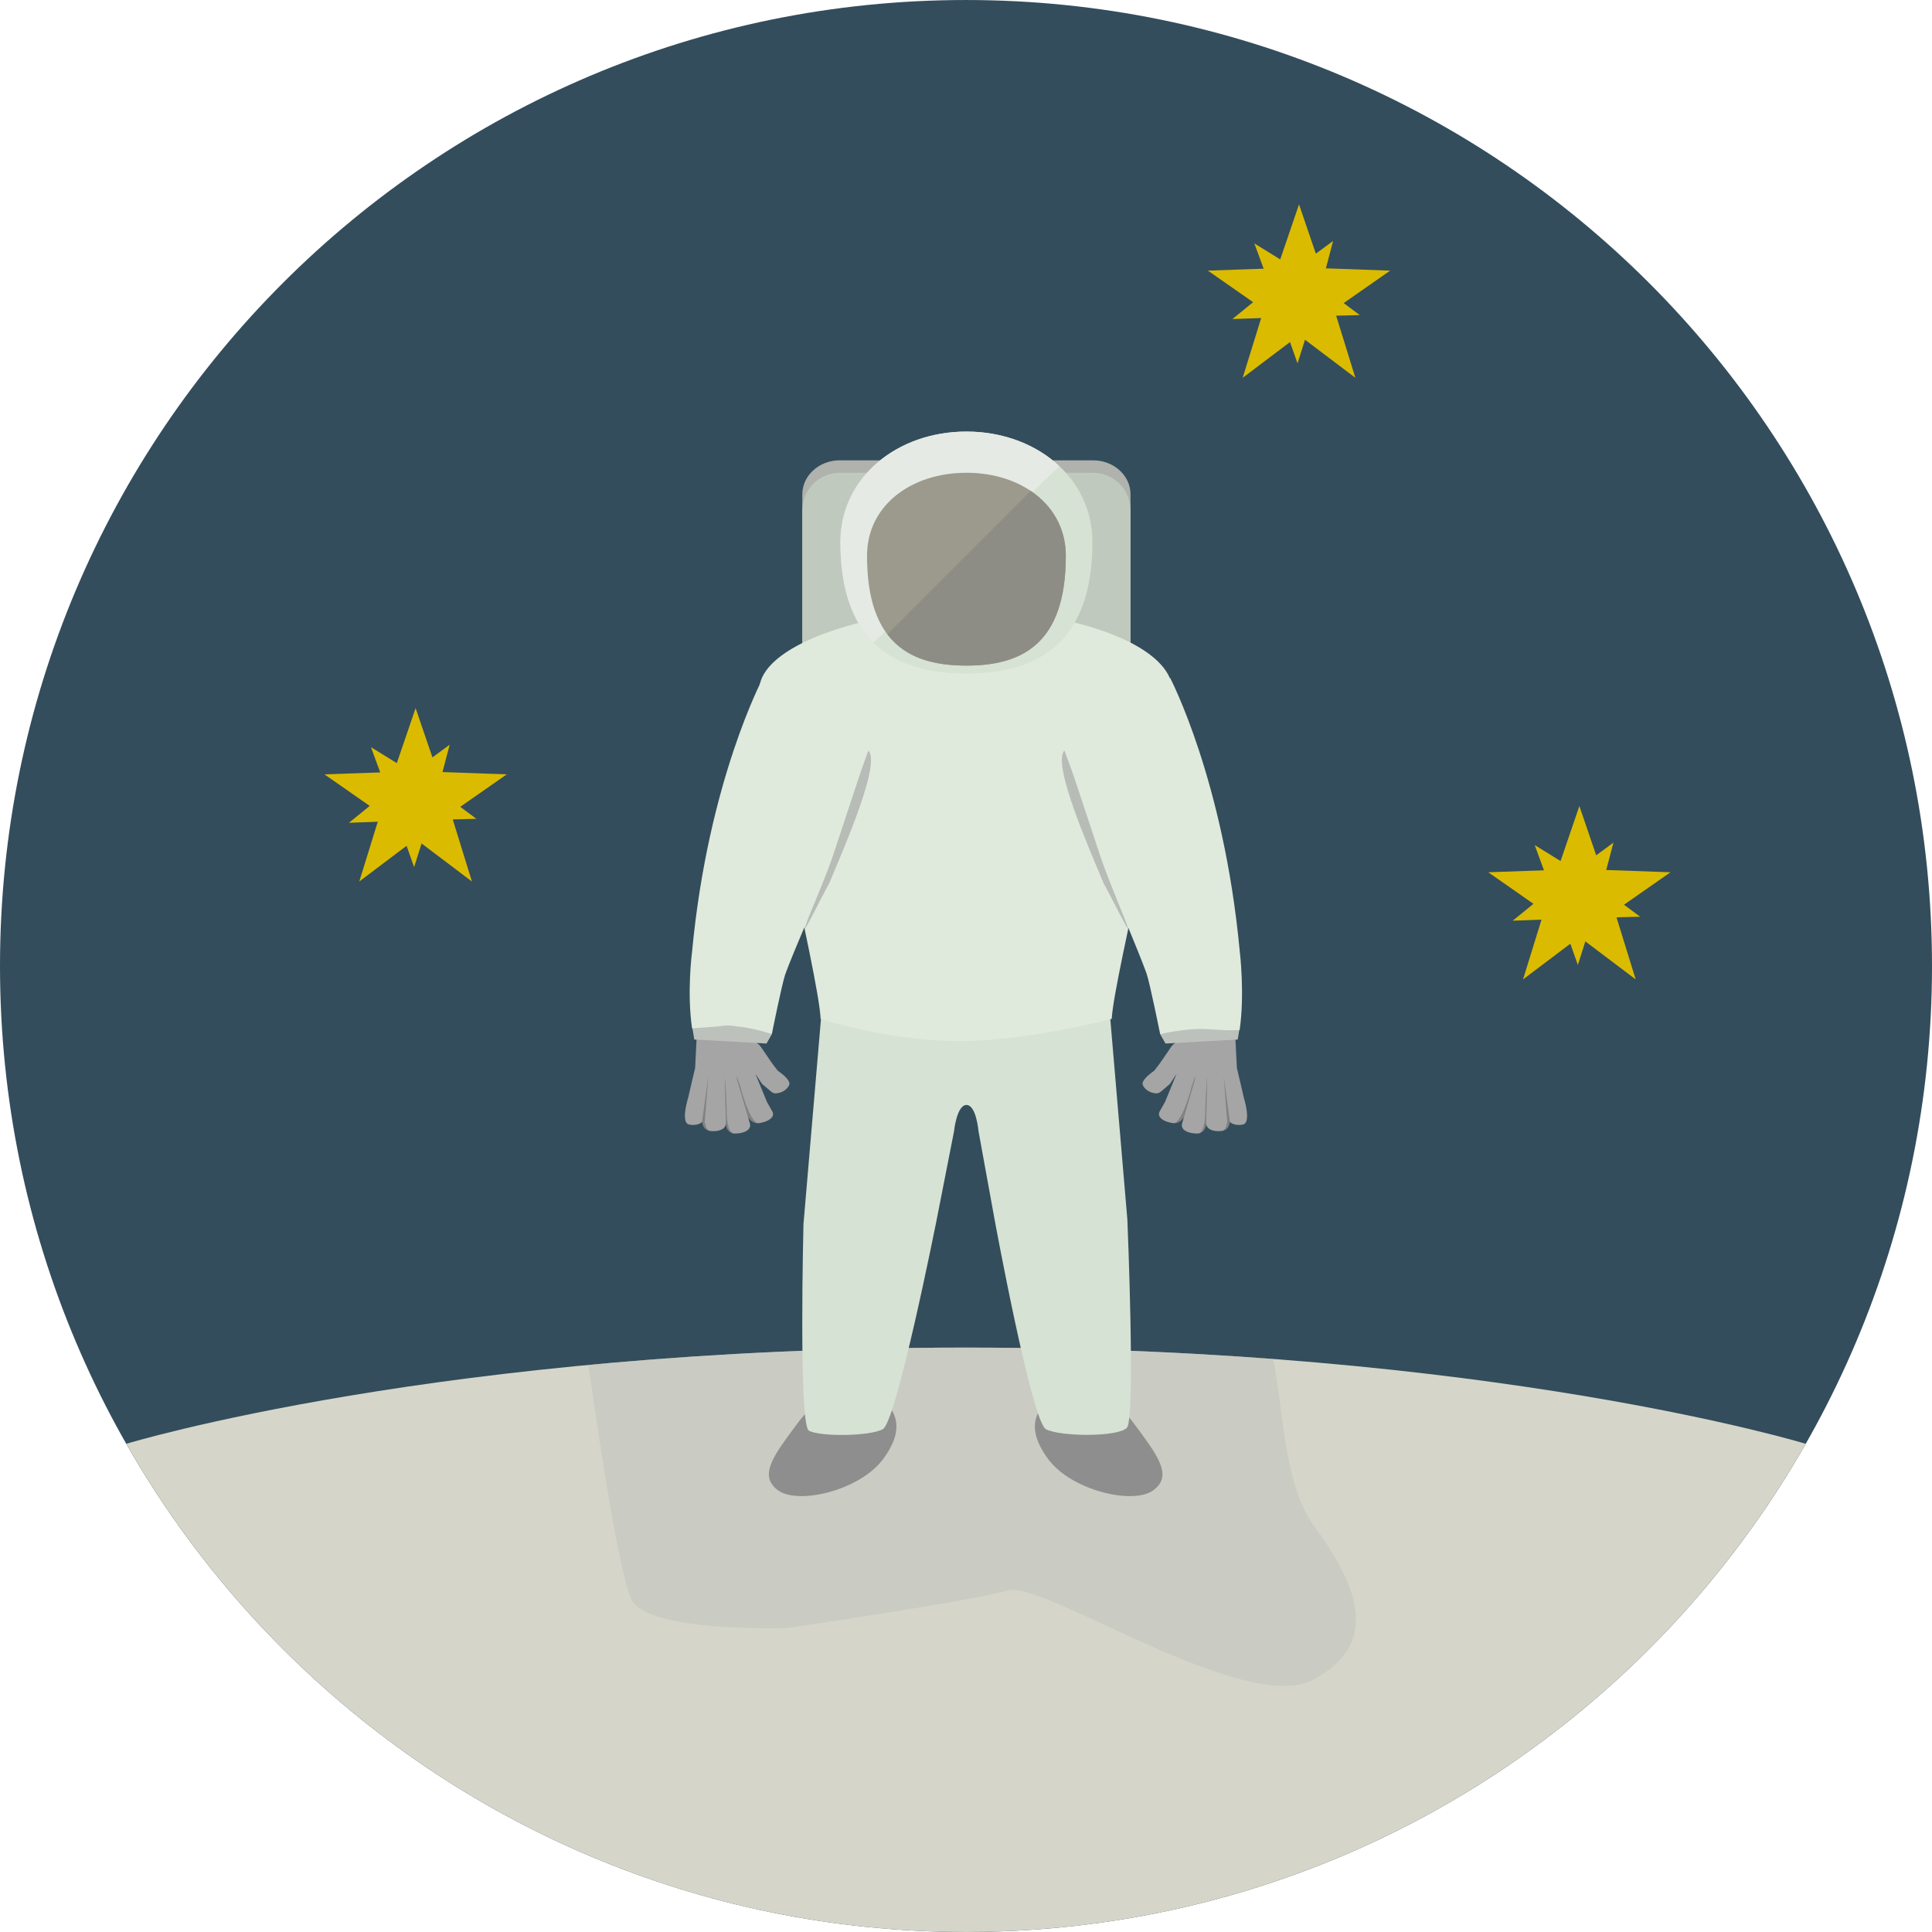
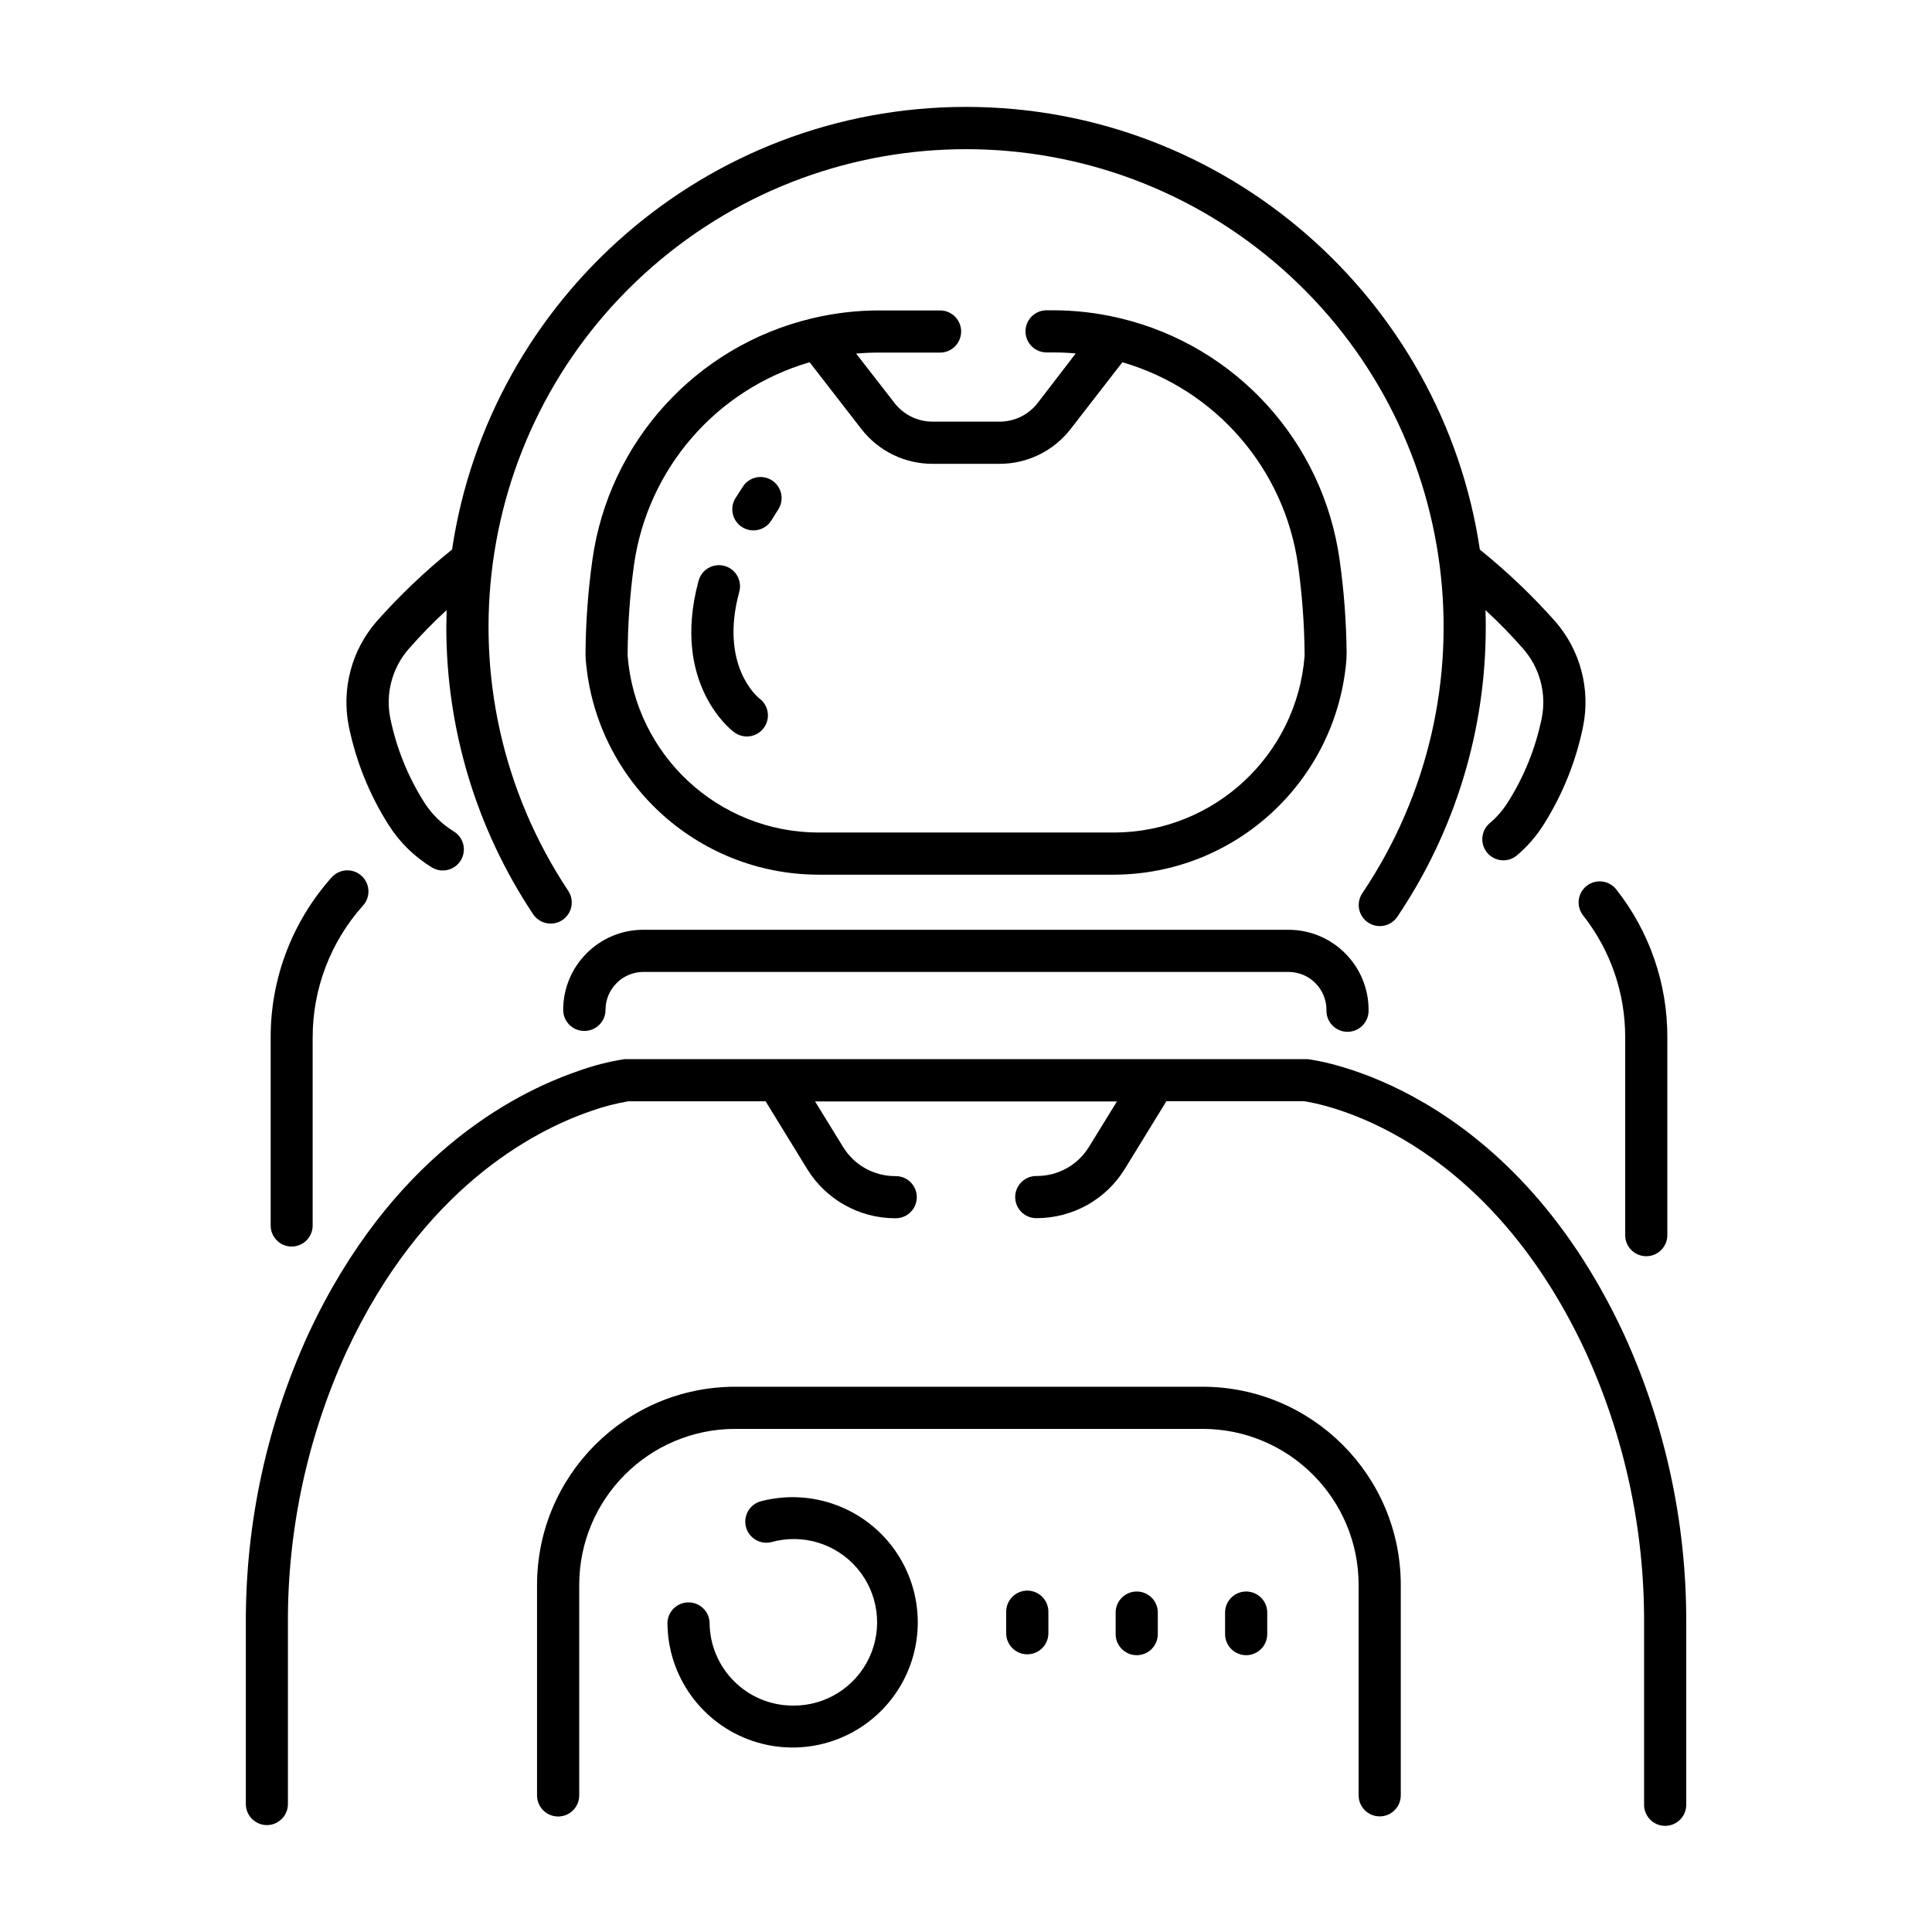
- <svg xmlns="http://www.w3.org/2000/svg" height="800px" width="800px" version="1.1" id="Layer_1" viewBox="0 0 496.158 496.158" xml:space="preserve">
-   <path style="fill:#334D5C;" d="M248.082,0.002C111.07,0.002,0,111.062,0,248.085c0,137.001,111.07,248.07,248.082,248.07  c137.006,0,248.076-111.069,248.076-248.07C496.158,111.062,385.088,0.002,248.082,0.002z" />
-   <g>
-     <polygon style="fill:#DBBB00;" points="130.14,198.864 112.329,198.236 106.733,181.858 101.138,198.236 83.327,198.864    97.68,208.879 92.267,226.38 106.733,215.457 121.199,226.38 115.787,208.879  " />
-     <polygon style="fill:#DBBB00;" points="112.416,202.888 115.484,191.247 105.788,198.381 95.265,191.88 99.455,203.293    89.618,211.305 102.168,210.834 106.348,222.678 110.18,210.583 122.334,210.281  " />
-     <polygon style="fill:#DBBB00;" points="357.01,69.5 339.199,68.872 333.603,52.495 328.008,68.872 310.197,69.5 324.55,79.515    319.138,97.017 333.603,86.093 348.069,97.017 342.657,79.515  " />
-     <polygon style="fill:#DBBB00;" points="339.286,73.524 342.354,61.883 332.658,69.018 322.135,62.517 326.325,73.929    316.488,81.941 329.038,81.471 333.218,93.314 337.05,81.22 349.204,80.917  " />
-   </g>
-   <path style="fill:#D5D6C9;" d="M248.079,346.078c-134.544,0-215.647,24.703-215.647,24.703  c42.702,74.882,123.276,125.374,215.65,125.374c92.369,0,172.943-50.491,215.645-125.373  C463.726,370.781,382.623,346.078,248.079,346.078z" />
-   <g style="opacity:0.5;">
-     <path style="fill:#BFBFBE;" d="M337.239,391.542c-1.966-2.69-3.418-6.018-4.551-9.686c-3.175-10.284-3.782-23.296-5.729-32.856   c-23.658-1.784-50.037-2.921-78.88-2.921c-36.426,0-68.925,1.813-96.967,4.453c1.531,10.894,4.542,31.469,7.354,45.771   c1.364,6.937,2.68,12.398,3.757,14.552c4.227,8.45,39.832,7.242,39.832,7.242s47.676-6.942,56.729-9.656   c9.054-2.714,60.952,32.285,78.456,22.933C354.741,422.02,348.703,407.23,337.239,391.542z" />
-   </g>
-   <g>
-     <polygon style="fill:#DBBB00;" points="429.005,224.007 411.194,223.379 405.599,207.002 400.003,223.379 382.192,224.007    396.545,234.022 391.133,251.523 405.599,240.6 420.064,251.523 414.652,234.022  " />
-     <polygon style="fill:#DBBB00;" points="411.281,228.031 414.35,216.391 404.653,223.525 394.13,217.023 398.32,228.436    388.483,236.448 401.033,235.978 405.213,247.821 409.045,235.727 421.199,235.425  " />
-   </g>
-   <g>
-     <path style="fill:#8E8E8E;" d="M224.939,357.915c-5.188-3.831-14.212-0.407-20.161,7.647c-5.946,8.053-10.172,13.322-4.986,17.152   c5.187,3.83,21.06,0.043,27.009-8.011C232.747,366.651,230.124,361.745,224.939,357.915z" />
-     <path style="fill:#8E8E8E;" d="M291.201,365.563c-5.947-8.054-14.973-11.478-20.16-7.647c-5.185,3.83-7.81,8.736-1.861,16.789   c5.947,8.054,21.823,11.84,27.007,8.011C301.373,378.884,297.149,373.615,291.201,365.563z" />
-   </g>
-   <path style="fill:#D6E2D3;" d="M289.519,313.188l-4.381-51.498h-74.304l-4.495,52.683c0,0-1.283,51.462,1.382,53.026  c2.664,1.564,15.53,1.525,19.016-0.38c3.485-1.905,13.694-53.199,13.694-53.199l4.563-23.229c0,0,0.688-6.823,3.206-6.823  c2.516,0,3.088,6.708,3.088,6.708l4.123,22.659c0,0,9.554,52.013,13.212,53.917c3.657,1.904,18.485,2.044,20.767-0.382  C291.673,364.244,289.519,313.188,289.519,313.188z" />
-   <g>
-     <path style="fill:#818281;" d="M309.683,276.674l-0.616,12.176c0,0-0.218,1.788-1.135,2.184c0,0,1.551-0.1,1.82-2.33l0.549-12.304   L309.683,276.674z" />
-     <path style="fill:#818281;" d="M307.048,274.824l-3.982,11.597c0,0-0.53,1.871-1.599,2.025c0,0,1.59,0.26,2.697-1.72l4.019-11.557   L307.048,274.824z" />
-   </g>
-   <path style="fill:#A5A5A5;" d="M319.414,281.852c0,0-1.444-6.33-1.771-7.59l-0.38-7.548c0,0-5.897-1.165-12.181-3.254  c0,0-2.863,4.239-3.61,4.634c-0.746,0.395-2.28,3.445-5.035,6.85l0.006,0.003c-1.585,1.116-3.328,2.62-2.976,3.646  c0,0,0.658,1.839,3.106,2.157c0,0,0.768,0.235,1.543-0.401l2.353-2.007l1.692-2.581l-2.974,7.247l-1.429,2.526  c-0.34,0.764,0.099,1.324,0.099,1.324c0.948,1.352,3.573,1.599,3.573,1.599c2.293-0.179,4.682-9.721,4.682-9.721  s0.412-1.088,0.87-2.434l-0.102,0.958l-3.37,11.491c-0.113,0.725,0.461,1.317,0.461,1.317c1.27,1.208,3.821,1.022,3.821,1.022  c1.98-0.443,1.75-6.694,1.75-6.694s0.158-4.947,0.501-7.78l-0.139,5.499l-0.176,6.389c0.066,0.865,0.664,1.288,0.664,1.288  c1.433,1.094,3.696,0.594,3.696,0.594c0.888-0.35,1.163-1.787,1.198-3.261c0.102,0.662,0.798,1.213,0.798,1.213  c1.539,1.002,3.37,0.377,3.37,0.377C321.301,287.792,319.414,281.852,319.414,281.852z M315.116,284.132l0.003,0.033l0.001,0.026  C315.119,284.172,315.116,284.15,315.116,284.132z" />
-   <path style="fill:#818281;" d="M314.251,276.4l0.916,11.682c0,0-0.096,1.807-0.979,2.243c0,0,1.53-0.162,1.648-2.417L314.251,276.4z  " />
-   <path style="fill:#BDC1BC;" d="M297.943,265.586l1.373,2.403l18.539-1.03l0.515-3.09  C318.37,263.869,302.922,262.152,297.943,265.586z" />
-   <g>
-     <path style="fill:#818281;" d="M187.091,288.85l-0.615-12.176l-0.619-0.274l0.551,12.304c0.268,2.23,1.818,2.33,1.818,2.33   C187.308,290.638,187.091,288.85,187.091,288.85z" />
-     <path style="fill:#818281;" d="M193.094,286.421l-3.983-11.597l-1.134,0.345l4.019,11.557c1.107,1.979,2.696,1.72,2.696,1.72   C193.624,288.292,193.094,286.421,193.094,286.421z" />
-   </g>
-   <path style="fill:#A5A5A5;" d="M199.715,274.947l0.006-0.003c-2.755-3.405-4.287-6.456-5.035-6.85  c-0.746-0.395-3.609-4.634-3.609-4.634c-6.283,2.089-12.181,3.254-12.181,3.254l-0.38,7.548c-0.326,1.26-1.771,7.59-1.771,7.59  s-1.886,5.94-0.042,6.862c0,0,1.829,0.625,3.369-0.377c0,0,0.696-0.551,0.797-1.213c0.036,1.474,0.311,2.911,1.198,3.261  c0,0,2.265,0.5,3.696-0.594c0,0,0.598-0.423,0.666-1.288l-0.177-6.389l-0.139-5.499c0.343,2.833,0.501,7.78,0.501,7.78  s-0.23,6.251,1.75,6.694c0,0,2.552,0.186,3.82-1.022c0,0,0.574-0.593,0.462-1.317l-3.37-11.491l-0.102-0.958  c0.457,1.346,0.871,2.434,0.871,2.434s2.387,9.542,4.68,9.721c0,0,2.625-0.247,3.573-1.599c0,0,0.44-0.56,0.099-1.324l-1.429-2.526  l-2.972-7.247l1.691,2.581l2.353,2.007c0.776,0.636,1.542,0.401,1.542,0.401c2.448-0.317,3.106-2.157,3.106-2.157  C203.043,277.566,201.301,276.063,199.715,274.947z M181.038,284.19l0.001-0.026l0.005-0.033  C181.042,284.15,181.039,284.172,181.038,284.19z" />
-   <path style="fill:#818281;" d="M180.991,288.082l0.918-11.682l-1.587,11.508c0.118,2.255,1.65,2.417,1.65,2.417  C181.088,289.889,180.991,288.082,180.991,288.082z" />
-   <path style="fill:#BDC1BC;" d="M177.788,263.869l0.515,3.09l18.539,1.03l1.374-2.403  C193.236,262.152,177.788,263.869,177.788,263.869z" />
-   <path style="fill:#AFB2AD;" d="M280.697,118.212h-65.02c-5.319,0-9.632,3.912-9.632,8.737v58.984c0,4.826,4.313,8.738,9.632,8.738  h65.02c5.319,0,9.633-3.912,9.633-8.738v-58.984C290.33,122.123,286.017,118.212,280.697,118.212z" />
-   <path style="fill:#C0C9BD;" d="M280.697,121.411h-65.02c-5.319,0-9.632,4.313-9.632,9.632v65.02c0,5.319,4.313,9.632,9.632,9.632  h65.02c5.319,0,9.633-4.313,9.633-9.632v-65.02C290.33,125.724,286.017,121.411,280.697,121.411z" />
-   <g>
-     <path style="fill:#DFEADC;" d="M297.19,176.456c-1.991-12.726-26.605-19.838-47.432-19.838h-3.143   c-20.828,0-46.006,7.907-47.432,19.838c-1.075,9.004,0.089,33.277,0.729,44.651c12.997,11.097,29.862,17.799,48.293,17.799   c18.455,0,35.338-6.72,48.344-17.842C297.32,209.811,298.683,186.015,297.19,176.456z" />
-     <path style="fill:#DFEADC;" d="M301.1,176.456c-1.989-12.726-30.6-19.838-51.428-19.838h-3.143   c-20.826,0-50.088,7.907-51.515,19.838c-1.075,9.004,15.241,73.86,15.734,85.233c0,0,17.529,5.667,35.538,5.667   c18.033,0,39.218-5.709,39.218-5.709C286.1,250.395,302.594,186.015,301.1,176.456z" />
-   </g>
-   <path style="fill:#D6E2D3;" d="M248.187,110.831c-17.873,0-32.361,11.863-32.361,28.361c0,26.316,14.488,33.784,32.361,33.784  s32.361-7.468,32.361-33.784C280.549,122.694,266.06,110.831,248.187,110.831z" />
-   <path style="fill:#E5EAE4;" d="M248.187,110.831c-17.873,0-32.361,11.863-32.361,28.361c0,12.401,3.217,20.617,8.49,25.838  l47.77-45.293C266.168,114.159,257.652,110.831,248.187,110.831z" />
-   <path style="fill:#9B9A8C;" d="M248.187,121.411c-14.097,0-25.525,8.325-25.525,21.338c0,22.759,11.429,28.184,25.525,28.184  c14.096,0,25.523-5.424,25.523-28.184C273.711,129.736,262.284,121.411,248.187,121.411z" />
-   <path style="fill:#8E8D85;" d="M264.698,126.076l-36.819,36.819c4.664,6.163,12.024,8.037,20.309,8.037  c14.097,0,25.523-5.424,25.523-28.184C273.711,135.55,270.211,129.79,264.698,126.076z" />
-   <g>
-     <path style="fill:#B8BCB7;" d="M223.023,192.745l-12.359,33.416l-4.119,12.589c0.295,0.119,4.348-8.239,6.409-11.902   C216.957,217.235,226.226,196.179,223.023,192.745z" />
-     <path style="fill:#B8BCB7;" d="M285.713,226.161l-12.36-33.416c-3.203,3.434,6.066,24.49,10.07,34.103   c2.063,3.663,6.114,12.021,6.41,11.902L285.713,226.161z" />
-   </g>
-   <g>
-     <path style="fill:#DFEADC;" d="M318.37,244.186c-4.119-43.945-17.872-70.094-17.872-70.094l-26.206,20.713   c0,0,2.478,7.658,8.239,24.948c2.52,7.554,10.091,25.005,11.921,30.27c0.844,2.422,3.491,15.563,3.491,15.563   s6.748-1.728,12.838-1.259c5.95,0.458,7.57,0.171,7.57,0.171C319.725,255.115,318.37,244.186,318.37,244.186z" />
-     <path style="fill:#DFEADC;" d="M195.939,174.092c0,0-14.089,26.378-18.208,70.323c0,0-1.373,10.299,0,19.684   c0,0,1.487-0.114,7.438-0.572c6.09-0.469,13.046,2.06,13.046,2.06s2.591-12.913,3.433-15.335   c1.832-5.264,9.741-22.944,12.259-30.498c5.764-17.29,8.24-24.948,8.24-24.948L195.939,174.092z" />
-   </g>
+ <svg xmlns="http://www.w3.org/2000/svg" fill="#000000" width="800px" height="800px" viewBox="0 0 512 512" id="icon">
+   <path d="M419.54,242.6a51.9,51.9,0,0,1,11.15,32.32v52.17a5.59,5.59,0,1,0,11.17,0V274.92a62.94,62.94,0,0,0-13.53-39.21,5.58,5.58,0,1,0-8.79,6.89Z" />
+   <path d="M77.27,330.35a5.58,5.58,0,0,0,5.59-5.58V274.92a52.3,52.3,0,0,1,13.22-34.8,5.59,5.59,0,1,0-8.35-7.42,63.45,63.45,0,0,0-16,42.22v49.85A5.58,5.58,0,0,0,77.27,330.35Z" />
+   <path d="M102.87,218.43a35.43,35.43,0,0,0,11.57,11.44,5.58,5.58,0,1,0,5.81-9.54,24.29,24.29,0,0,1-7.9-7.82,66.47,66.47,0,0,1-8.91-22.14A21.48,21.48,0,0,1,108.29,172a127.78,127.78,0,0,1,10.07-10.31c0,1.46-.08,2.92-.08,4.38a137.11,137.11,0,0,0,23,76.2,5.59,5.59,0,0,0,9.31-6.19,126.55,126.55,0,1,1,210.44.63,5.59,5.59,0,0,0,9.27,6.25,137.09,137.09,0,0,0,23.44-76.89c0-1.46,0-2.92-.08-4.38A127.78,127.78,0,0,1,403.71,172a21.48,21.48,0,0,1,4.85,18.39,66.47,66.47,0,0,1-8.91,22.14,23.81,23.81,0,0,1-4.92,5.67,5.59,5.59,0,0,0,7.2,8.55,35.48,35.48,0,0,0,7.2-8.3,77.74,77.74,0,0,0,10.39-25.85,32.61,32.61,0,0,0-7.34-27.89,166.5,166.5,0,0,0-20-19.06C382.31,79.34,325,28.33,256,28.33s-126.31,51-136.2,117.3a165.71,165.71,0,0,0-20,19.06,32.61,32.61,0,0,0-7.34,27.89A77.74,77.74,0,0,0,102.87,218.43Z" />
+   <path d="M248.89,93.44a5.59,5.59,0,1,0,0-11.17H232.73a76.44,76.44,0,0,0-17.13,2l-.54.13A76.7,76.7,0,0,0,157,148.29a189.35,189.35,0,0,0-1.83,24.77c0,.5,0,1,.05,1.49v.17a62,62,0,0,0,61.6,57.08h78.4a62,62,0,0,0,61.6-57.08v-.17c0-.5.05-1,.05-1.49A189.35,189.35,0,0,0,355,148.29a76.7,76.7,0,0,0-58.09-63.94,5,5,0,0,0-.53-.12,76,76,0,0,0-17.14-2h-1.65a5.59,5.59,0,1,0,0,11.17h1.65q3,0,5.84.27L275,106.79a12.74,12.74,0,0,1-10.12,4.95H247.17a12.74,12.74,0,0,1-10.12-4.95L226.89,93.71q2.88-.27,5.84-.27Zm-20.66,20.2a23.82,23.82,0,0,0,18.94,9.28h17.66a23.82,23.82,0,0,0,18.94-9.28L297.44,96A65.47,65.47,0,0,1,344,149.8a180.89,180.89,0,0,1,1.73,23.3c0,.22,0,.43,0,.57v.21a50.79,50.79,0,0,1-50.46,46.75H216.8a50.82,50.82,0,0,1-50.47-46.88c0-.22,0-.43,0-.65A180.89,180.89,0,0,1,168,149.8,65.47,65.47,0,0,1,214.56,96Z" />
+   <path d="M154.88,273.21a5.59,5.59,0,0,0,5.59-5.59,10.06,10.06,0,0,1,10.05-10.05h171a10.06,10.06,0,0,1,10,10.05,5.59,5.59,0,1,0,11.17,0,21.24,21.24,0,0,0-21.22-21.22h-171a21.24,21.24,0,0,0-21.22,21.22A5.58,5.58,0,0,0,154.88,273.21Z" />
+   <path d="M196.77,139.75a5.59,5.59,0,0,0,7.67-1.87c.57-.93,1.17-1.88,1.79-2.84a5.58,5.58,0,1,0-9.36-6.09c-.69,1.05-1.34,2.1-2,3.12A5.59,5.59,0,0,0,196.77,139.75Z" />
+   <path d="M194.33,193.87a5.59,5.59,0,1,0,6.83-8.84c-.43-.35-10.47-8.7-5.3-28a5.59,5.59,0,1,0-10.79-2.89C177.89,181,193.65,193.36,194.33,193.87Z" />
+   <path d="M70.72,483.67a5.58,5.58,0,0,0,5.58-5.59v-48a171.21,171.21,0,0,1,15.52-71.86c20-43,49.18-58.41,64.79-63.78a58.77,58.77,0,0,1,9.93-2.59h36.35l11.05,18a27.39,27.39,0,0,0,23.2,13,5.59,5.59,0,1,0,0-11.17A16.17,16.17,0,0,1,223.45,304L216,291.89h80L288.55,304a16.17,16.17,0,0,1-13.69,7.65,5.59,5.59,0,1,0,0,11.17,27.39,27.39,0,0,0,23.2-13l11.05-18h36.36c4.33.61,47.6,8.14,74.71,66.37a171.21,171.21,0,0,1,15.52,71.86v48a5.59,5.59,0,1,0,11.17,0v-48a182.52,182.52,0,0,0-16.56-76.58c-30.73-66-81.69-72.54-83.84-72.79a4.49,4.49,0,0,0-.64,0H166.17a4.49,4.49,0,0,0-.64,0A64.77,64.77,0,0,0,153,283.92c-17.28,5.94-49.52,22.88-71.29,69.62a182.52,182.52,0,0,0-16.56,76.58v48A5.59,5.59,0,0,0,70.72,483.67Z" />
+   <path d="M365.64,481.36a5.58,5.58,0,0,0,5.58-5.58V420a52.56,52.56,0,0,0-52.49-52.5H194.82a52.56,52.56,0,0,0-52.5,52.5v55.8a5.59,5.59,0,0,0,11.18,0V420a41.37,41.37,0,0,1,41.32-41.33H318.73A41.37,41.37,0,0,1,360.05,420v55.8A5.58,5.58,0,0,0,365.64,481.36Z" />
+   <path d="M210.11,452A22.09,22.09,0,0,1,188.05,430a5.59,5.59,0,0,0-11.17,0,33.17,33.17,0,1,0,24.66-32.12,5.59,5.59,0,0,0,2.88,10.8A22.07,22.07,0,1,1,210.11,452Z" />
+   <path d="M266.65,427.12v5.7a5.59,5.59,0,1,0,11.18,0v-5.7a5.59,5.59,0,0,0-11.18,0Z" />
+   <path d="M295.66,427.12v5.7a5.59,5.59,0,1,0,11.17,0v-5.7a5.59,5.59,0,0,0-11.17,0Z" />
+   <path d="M324.66,427.12v5.7a5.59,5.59,0,1,0,11.17,0v-5.7a5.59,5.59,0,0,0-11.17,0Z" />
</svg>
